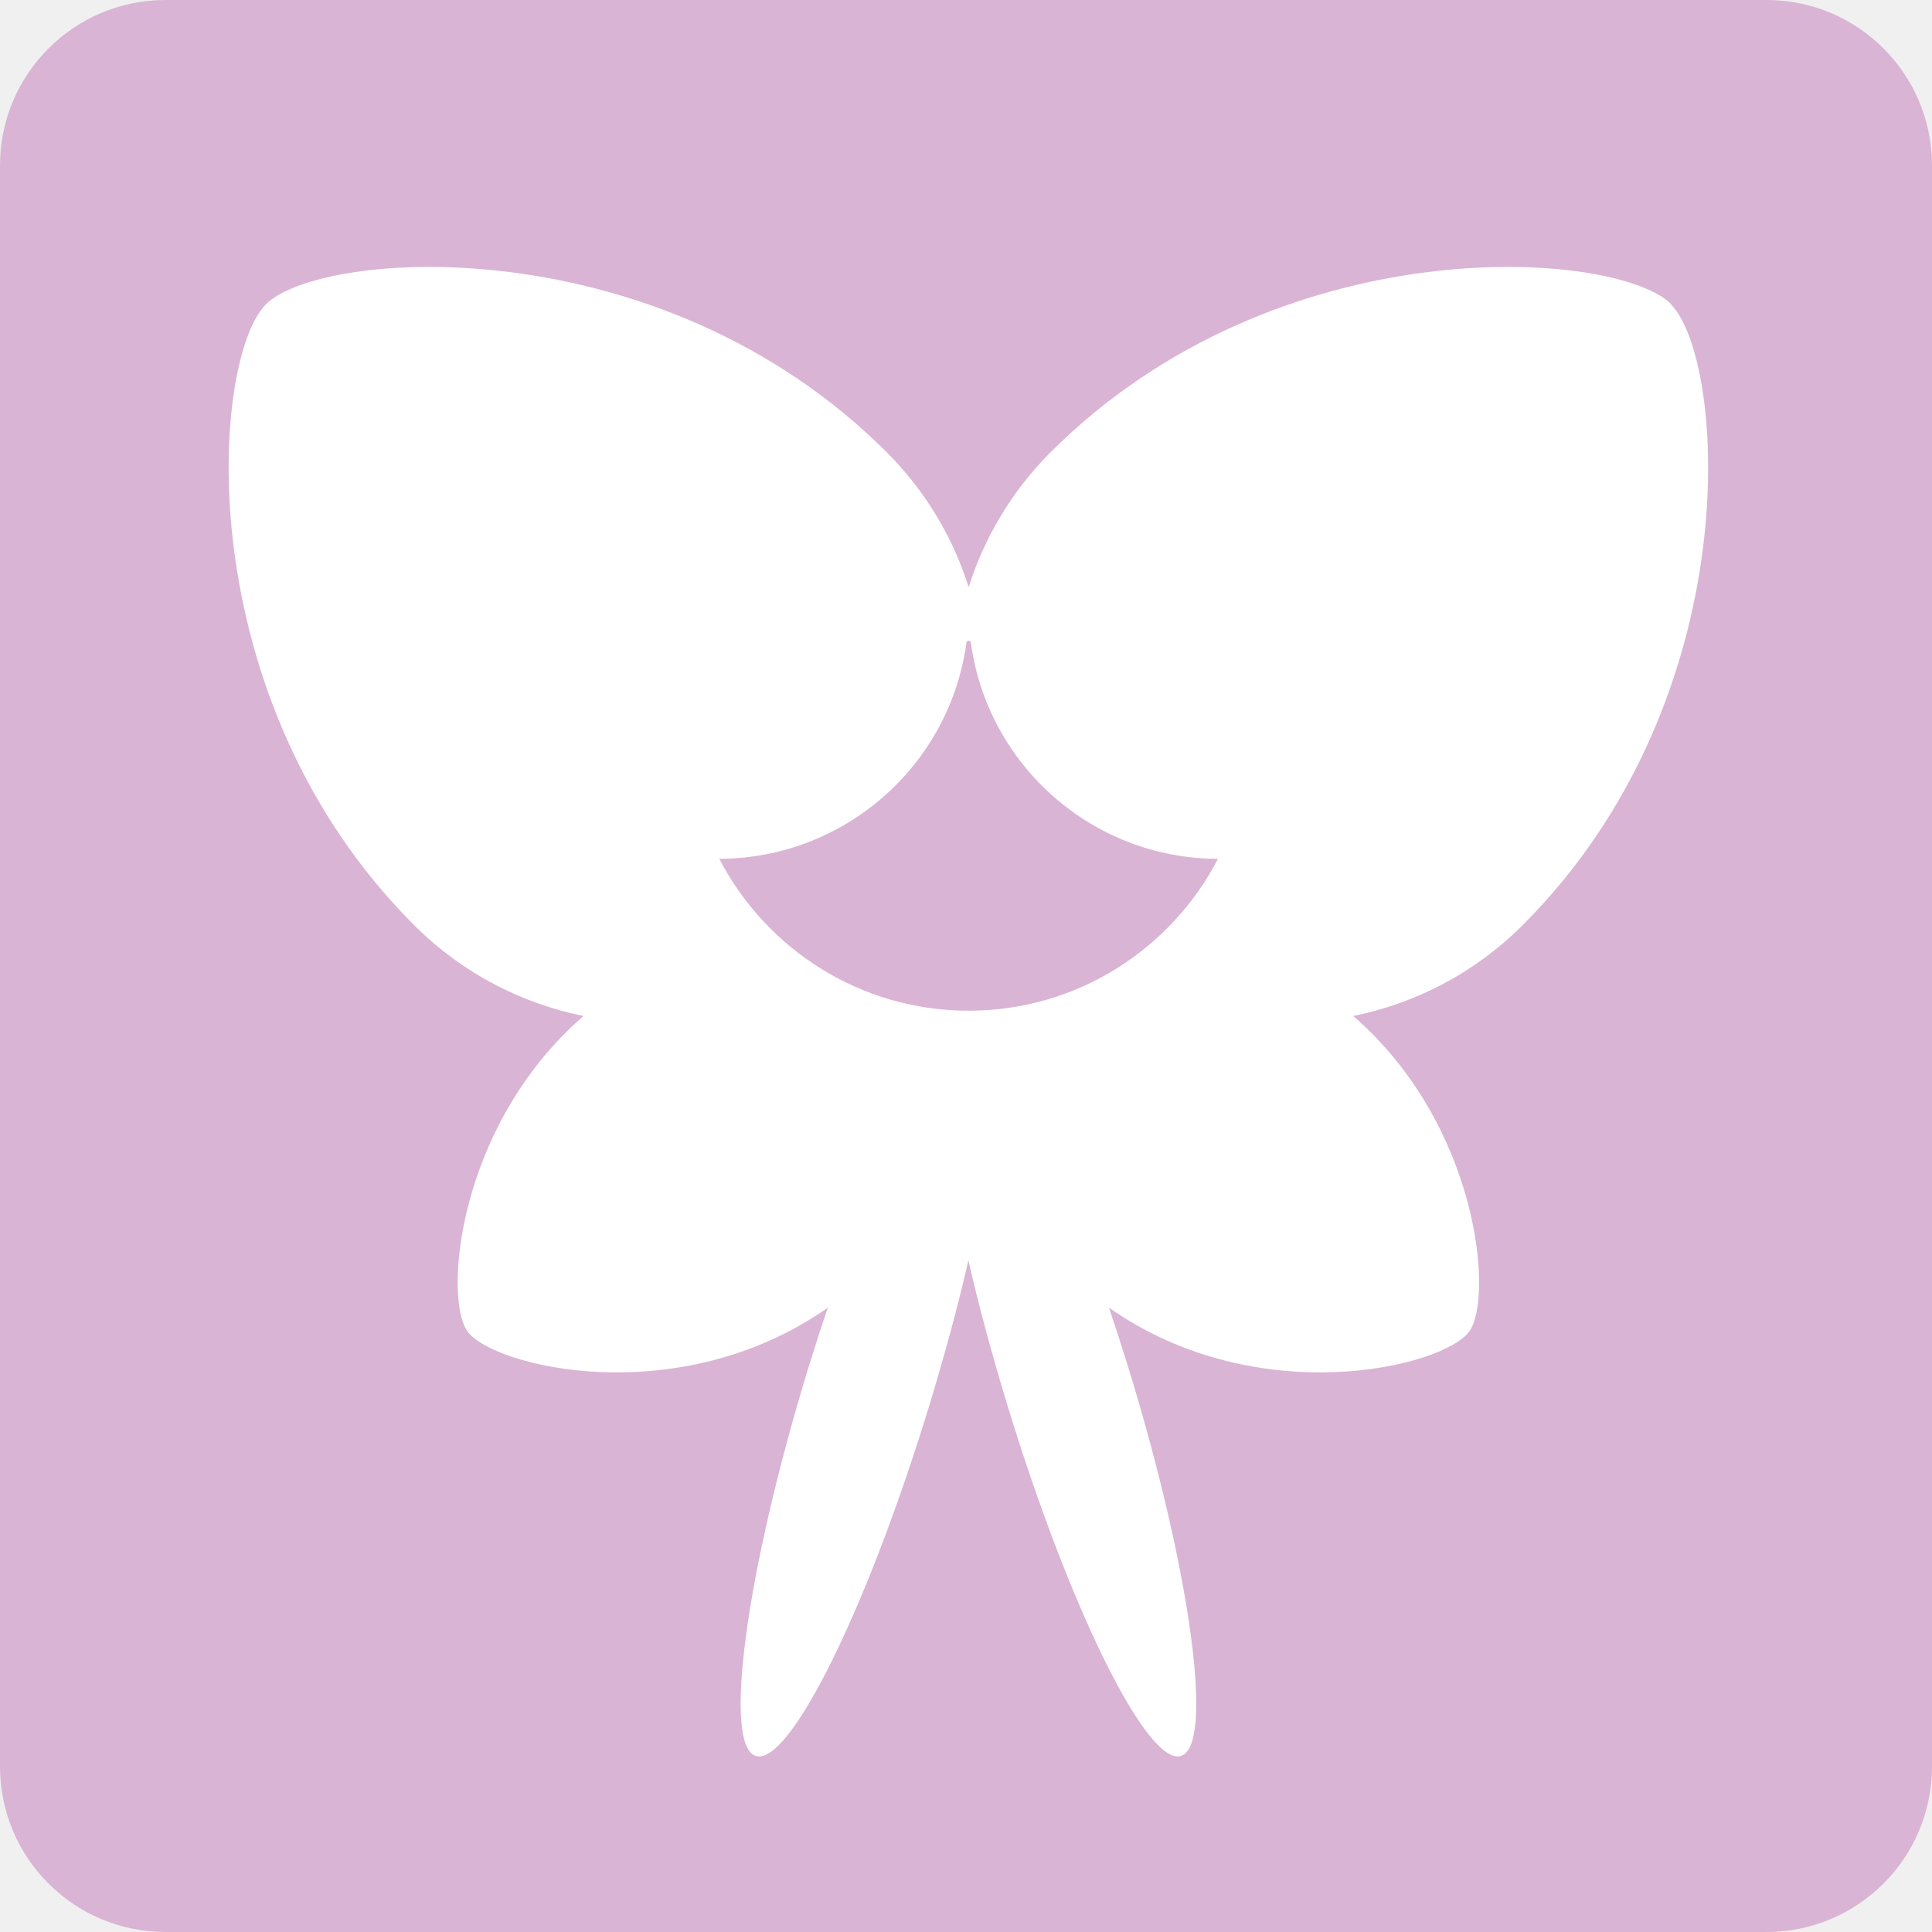
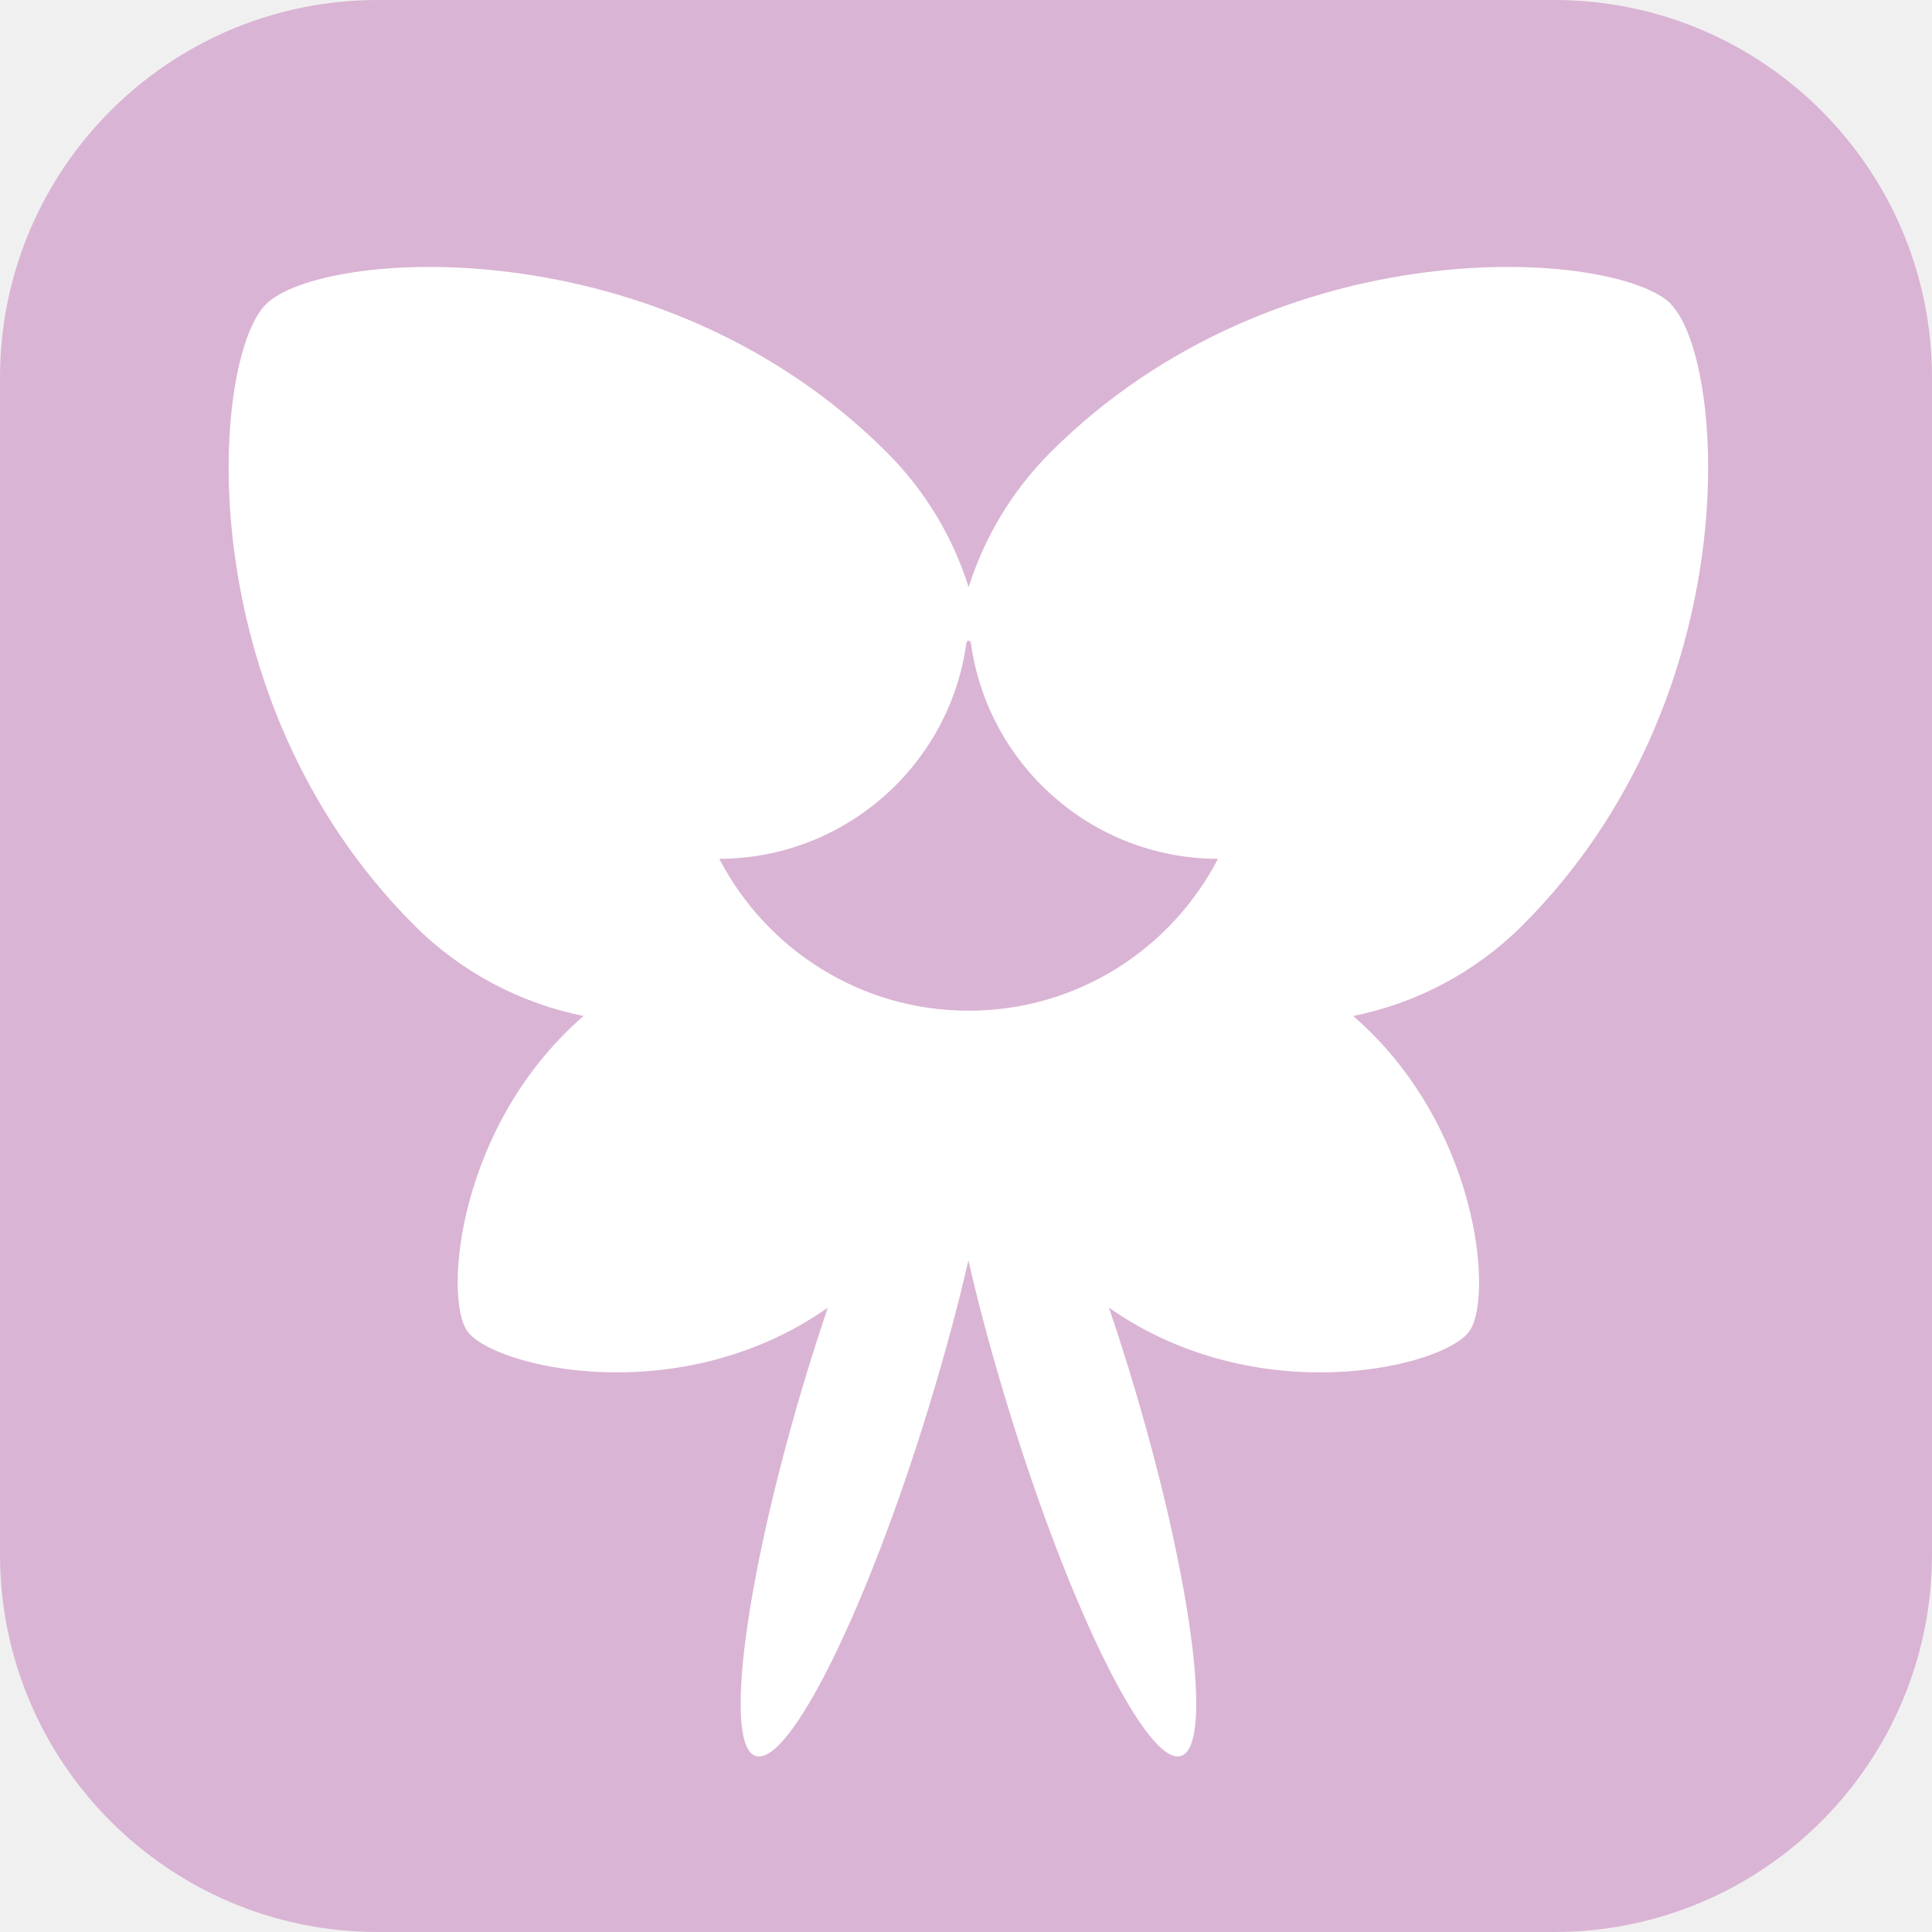
<svg xmlns="http://www.w3.org/2000/svg" viewBox="0 0 76.71 76.71" width="76.71" height="76.71">
-   <rect width="76.71" height="76.71" rx="6.57" fill="#dab4d4" />
+   <rect width="76.71" height="76.71" rx="15" fill="#dab4d4" />
  <g fill="#ffffff">
    <path d="M66.36 12.08c-2.18-2.18-15.61-3.16-24.65 5.88-1.55 1.55-2.63 3.4-3.25 5.35-.62-1.96-1.7-3.8-3.25-5.35-9.04-9.04-22.47-8.06-24.65-5.88S7.4 27.69 16.44 36.73c1.91 1.91 4.26 3.11 6.73 3.61-5 4.33-5.57 11.18-4.61 12.52 1.02 1.42 8.4 3.21 14.31-.94-.27.79-.53 1.6-.79 2.44-2.47 8.08-3.39 14.96-2.07 15.36 1.33.41 4.41-5.81 6.88-13.89.62-2.03 1.15-3.99 1.56-5.79.41 1.8.94 3.76 1.56 5.79 2.47 8.08 5.55 14.3 6.88 13.89 1.33-.41.4-7.29-2.07-15.36-.26-.84-.52-1.65-.79-2.44 5.91 4.15 13.3 2.36 14.31.94.96-1.34.39-8.18-4.61-12.52 2.47-.5 4.82-1.7 6.73-3.61 9.04-9.04 8.06-22.47 5.88-24.65zm-27.9 28.05c-4.31 0-8.04-2.45-9.9-6.03 5.01-.02 9.15-3.74 9.81-8.57.02-.12.17-.12.18 0 .66 4.83 4.8 8.56 9.81 8.57-1.86 3.58-5.59 6.03-9.9 6.03z" />
  </g>
</svg>
